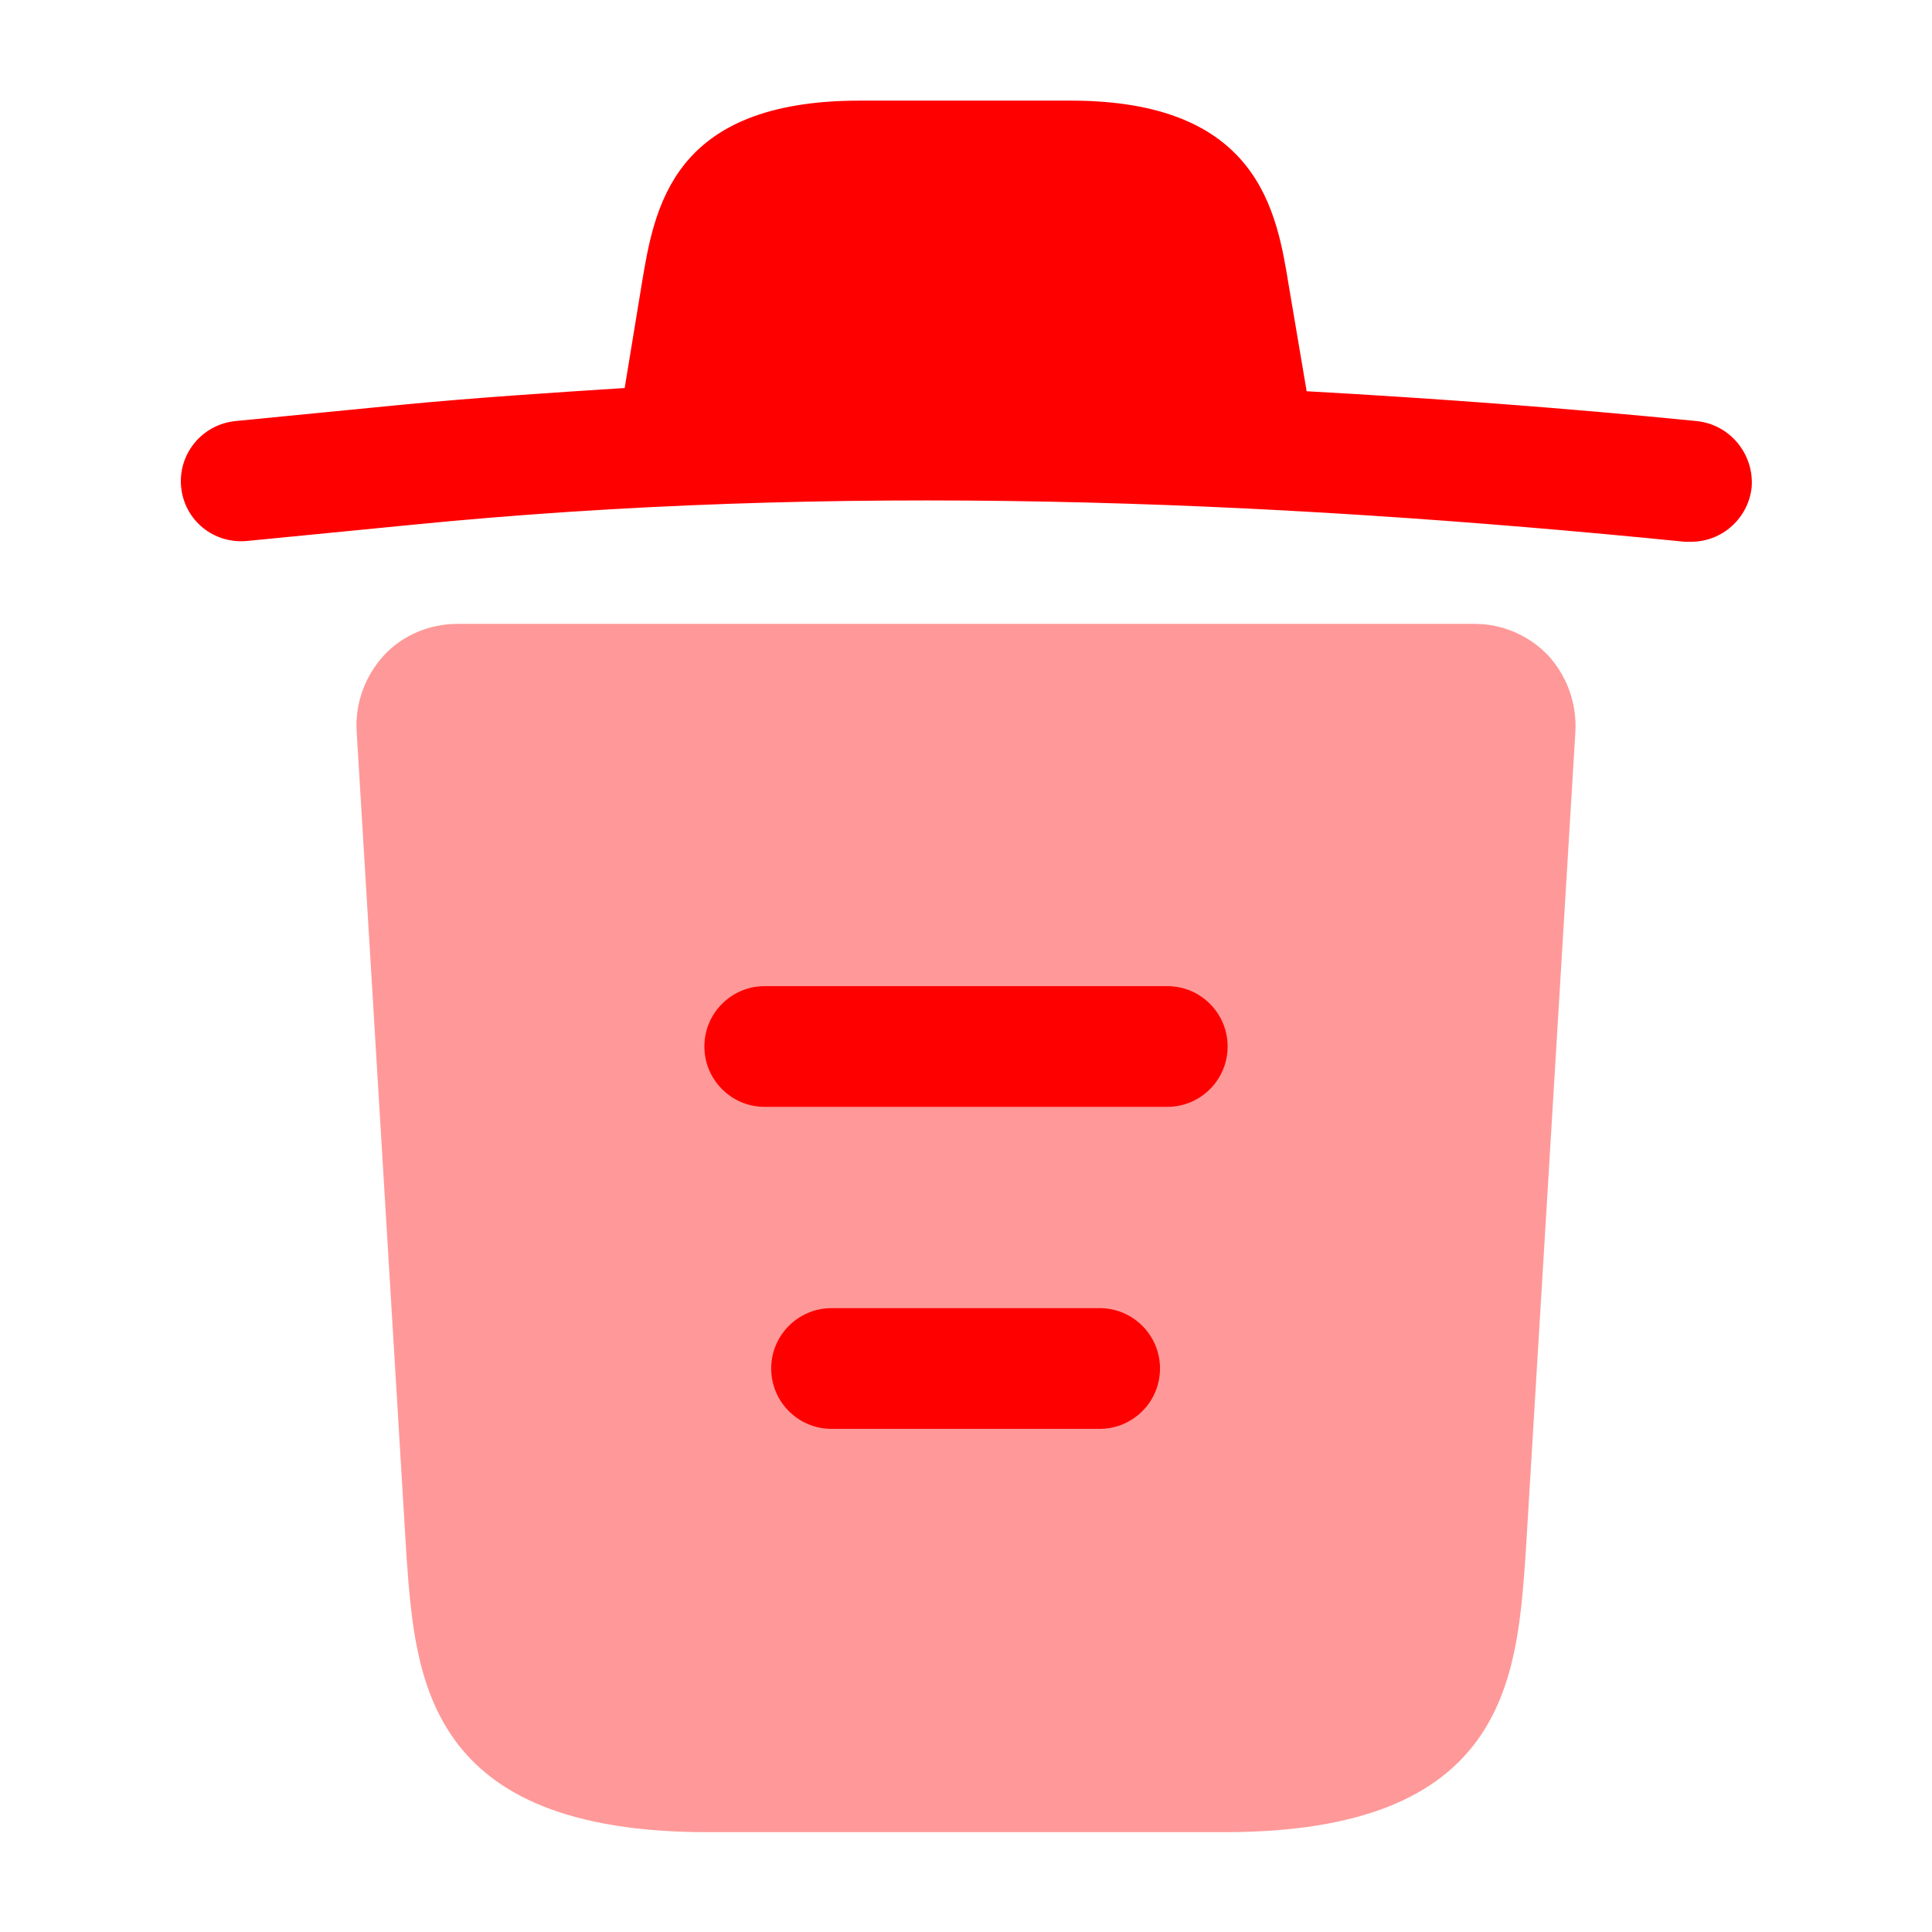
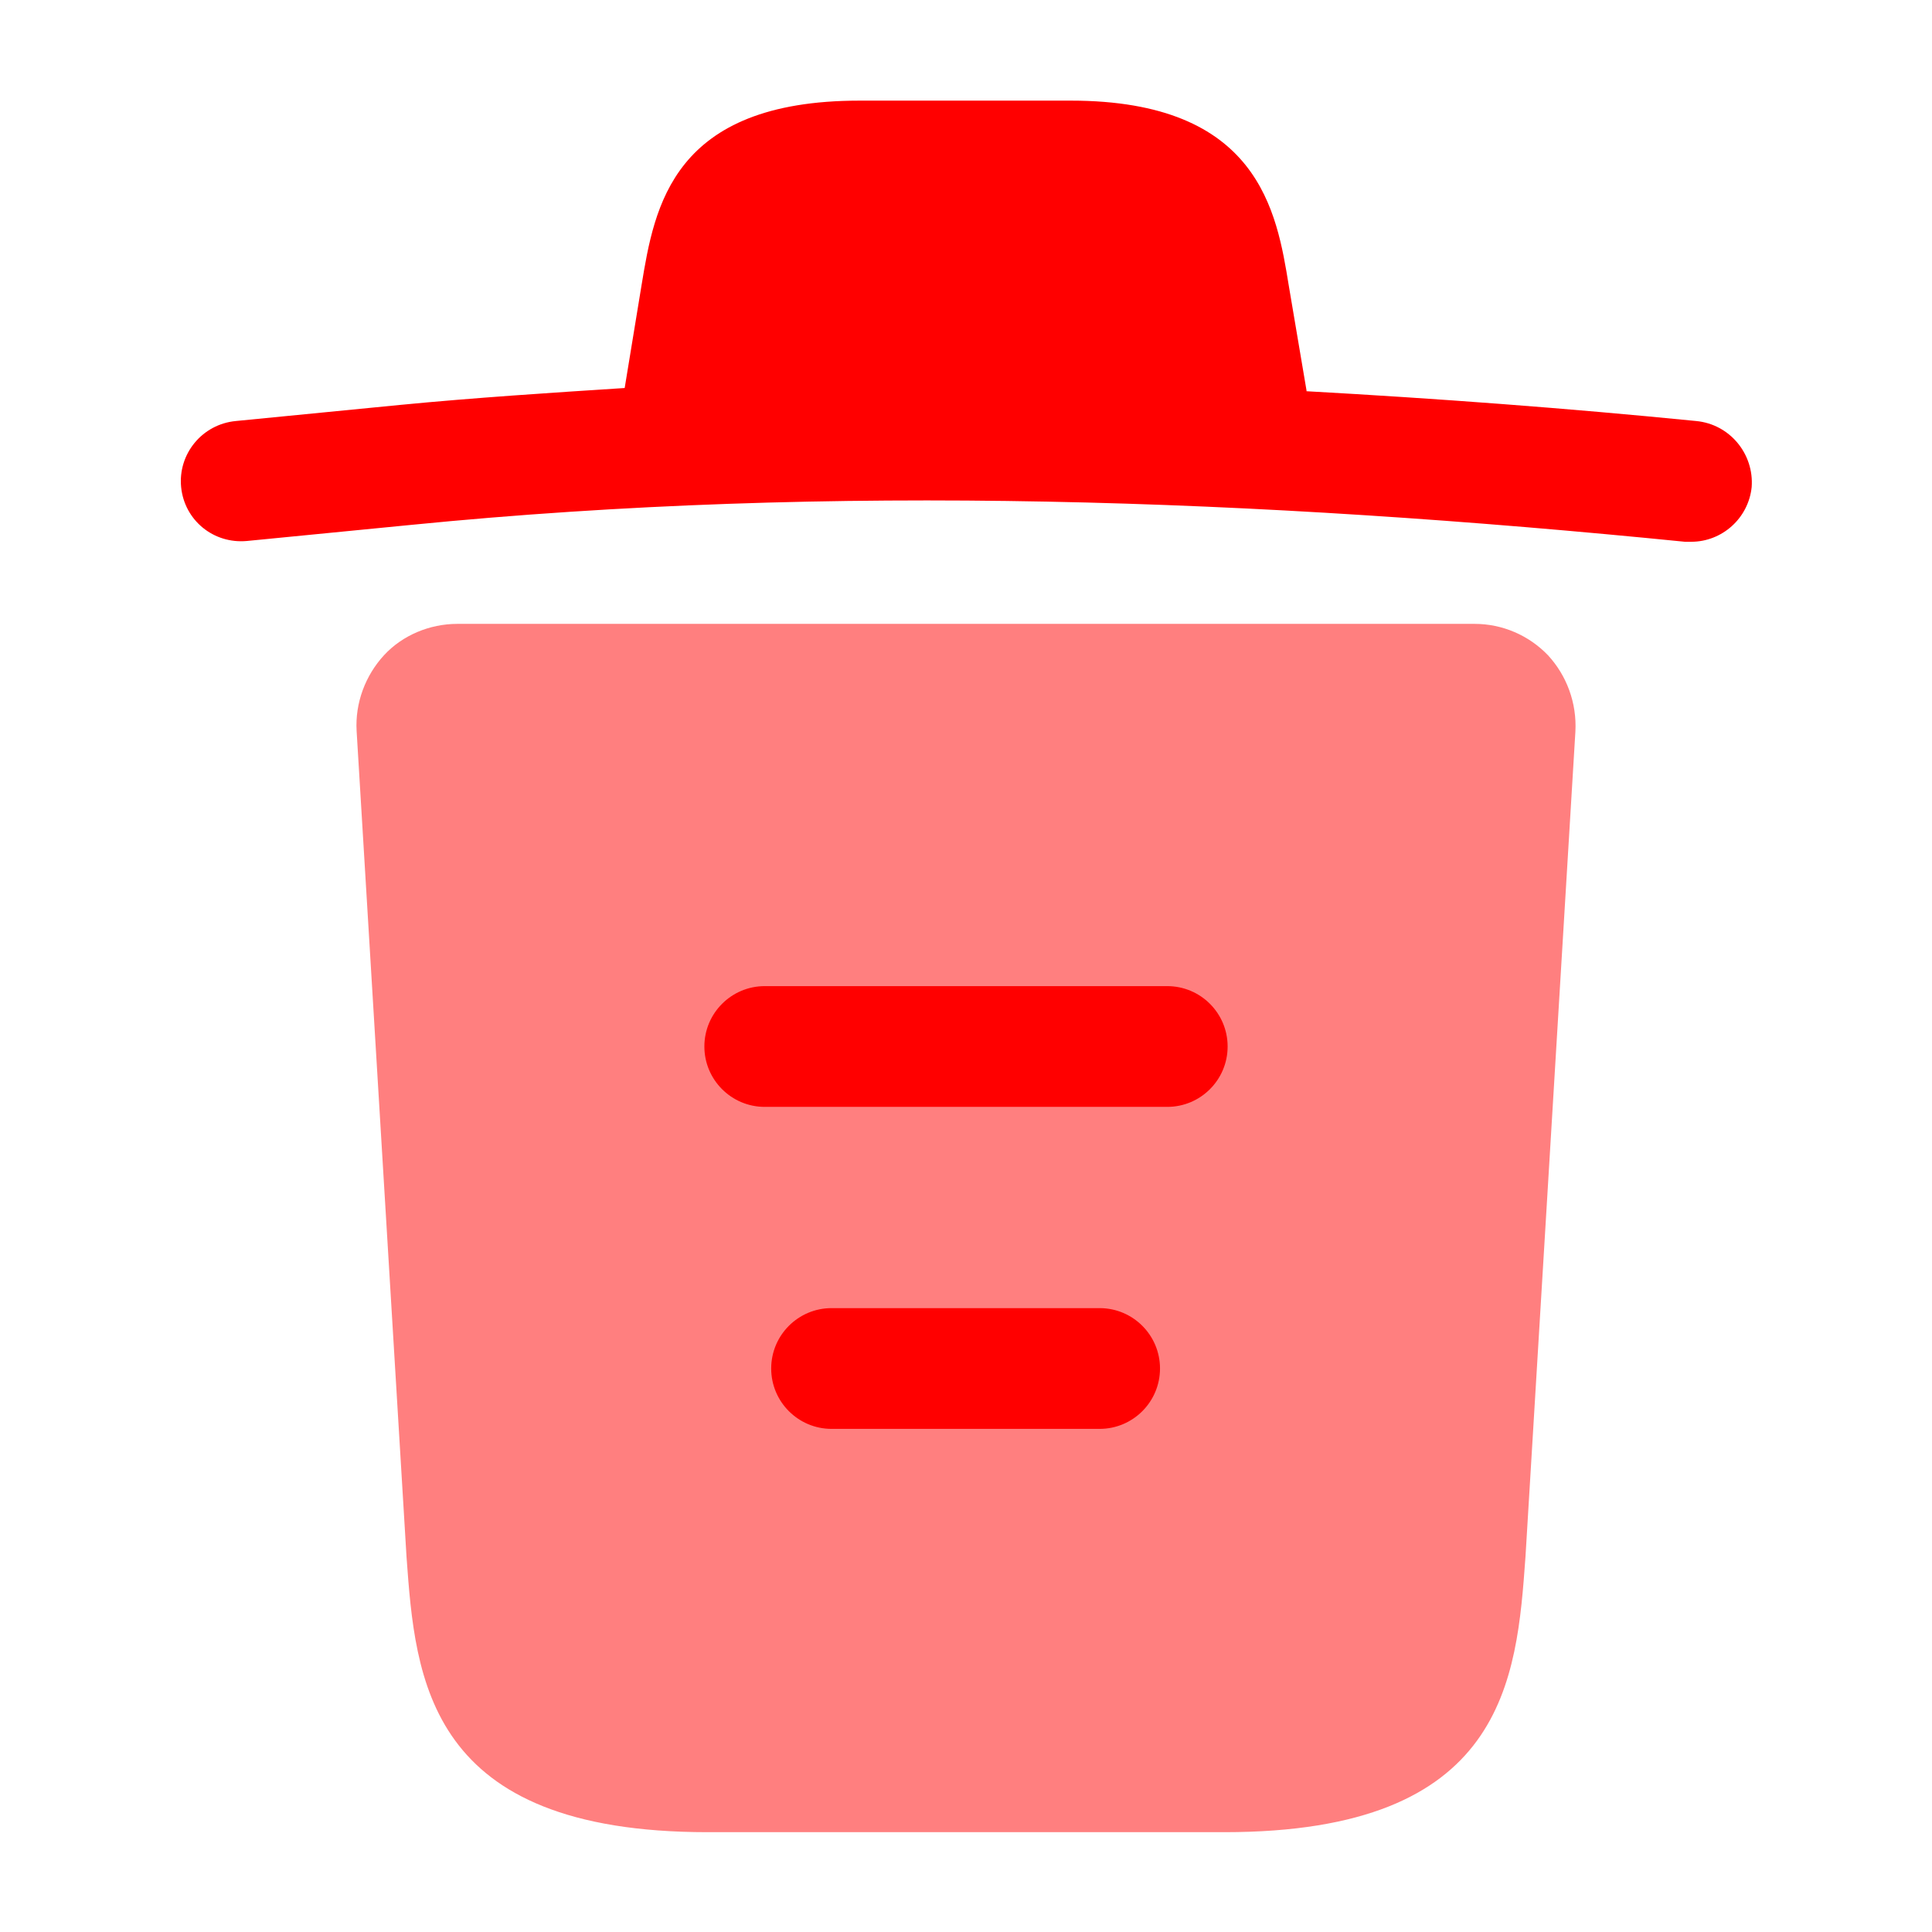
<svg xmlns="http://www.w3.org/2000/svg" width="800px" height="800px" viewBox="0 0 24 24" fill="none">
  <path d="M21.07 5.23C19.46 5.07 17.85 4.95 16.23 4.86V4.85L16.01 3.55C15.86 2.63 15.64 1.25 13.3 1.25H10.68C8.35 1.25 8.13 2.57 7.97 3.54L7.76 4.82C6.83 4.88 5.9 4.94 4.97 5.03L2.93 5.23C2.51 5.27 2.21 5.64 2.25 6.05C2.29 6.46 2.65 6.76 3.07 6.72L5.11 6.52C10.35 6 15.63 6.2 20.93 6.73C20.96 6.73 20.98 6.73 21.01 6.73C21.39 6.73 21.72 6.44 21.76 6.05C21.79 5.64 21.49 5.27 21.07 5.23Z" fill="#ff0000" />
-   <path opacity="0.399" d="M19.23 8.14C18.99 7.89 18.66 7.75 18.32 7.75H5.68C5.34 7.75 5 7.89 4.77 8.14C4.54 8.39 4.41 8.73 4.43 9.08L5.05 19.34C5.16 20.86 5.3 22.76 8.79 22.76H15.21C18.7 22.76 18.84 20.87 18.95 19.34L19.57 9.09C19.59 8.73 19.46 8.39 19.23 8.14Z" fill="#ff0000" />
-   <path fill-rule="evenodd" clip-rule="evenodd" d="M9.58 17C9.58 16.586 9.916 16.25 10.33 16.25H13.66C14.074 16.25 14.41 16.586 14.41 17C14.41 17.414 14.074 17.75 13.66 17.75H10.33C9.916 17.75 9.58 17.414 9.58 17Z" fill="#ff0000" />
+   <path opacity="0.5" d="M19.23 8.14C18.99 7.89 18.66 7.75 18.32 7.75H5.68C5.34 7.75 5 7.89 4.77 8.14C4.54 8.39 4.41 8.73 4.43 9.08L5.05 19.34C5.16 20.86 5.3 22.76 8.79 22.76H15.21C18.7 22.76 18.84 20.87 18.95 19.34L19.57 9.09C19.59 8.73 19.46 8.39 19.23 8.14Z" fill="#ff0000" />
+   <path d="M9.58 17C9.58 16.586 9.916 16.25 10.33 16.25H13.66C14.074 16.25 14.41 16.586 14.41 17C14.41 17.414 14.074 17.75 13.66 17.75H10.33C9.916 17.75 9.58 17.414 9.58 17Z" fill="#ff0000" />
  <path fill-rule="evenodd" clip-rule="evenodd" d="M8.75 13C8.75 12.586 9.086 12.25 9.5 12.25H14.5C14.914 12.25 15.25 12.586 15.25 13C15.25 13.414 14.914 13.75 14.5 13.75H9.5C9.086 13.75 8.75 13.414 8.75 13Z" fill="#ff0000" />
</svg>
